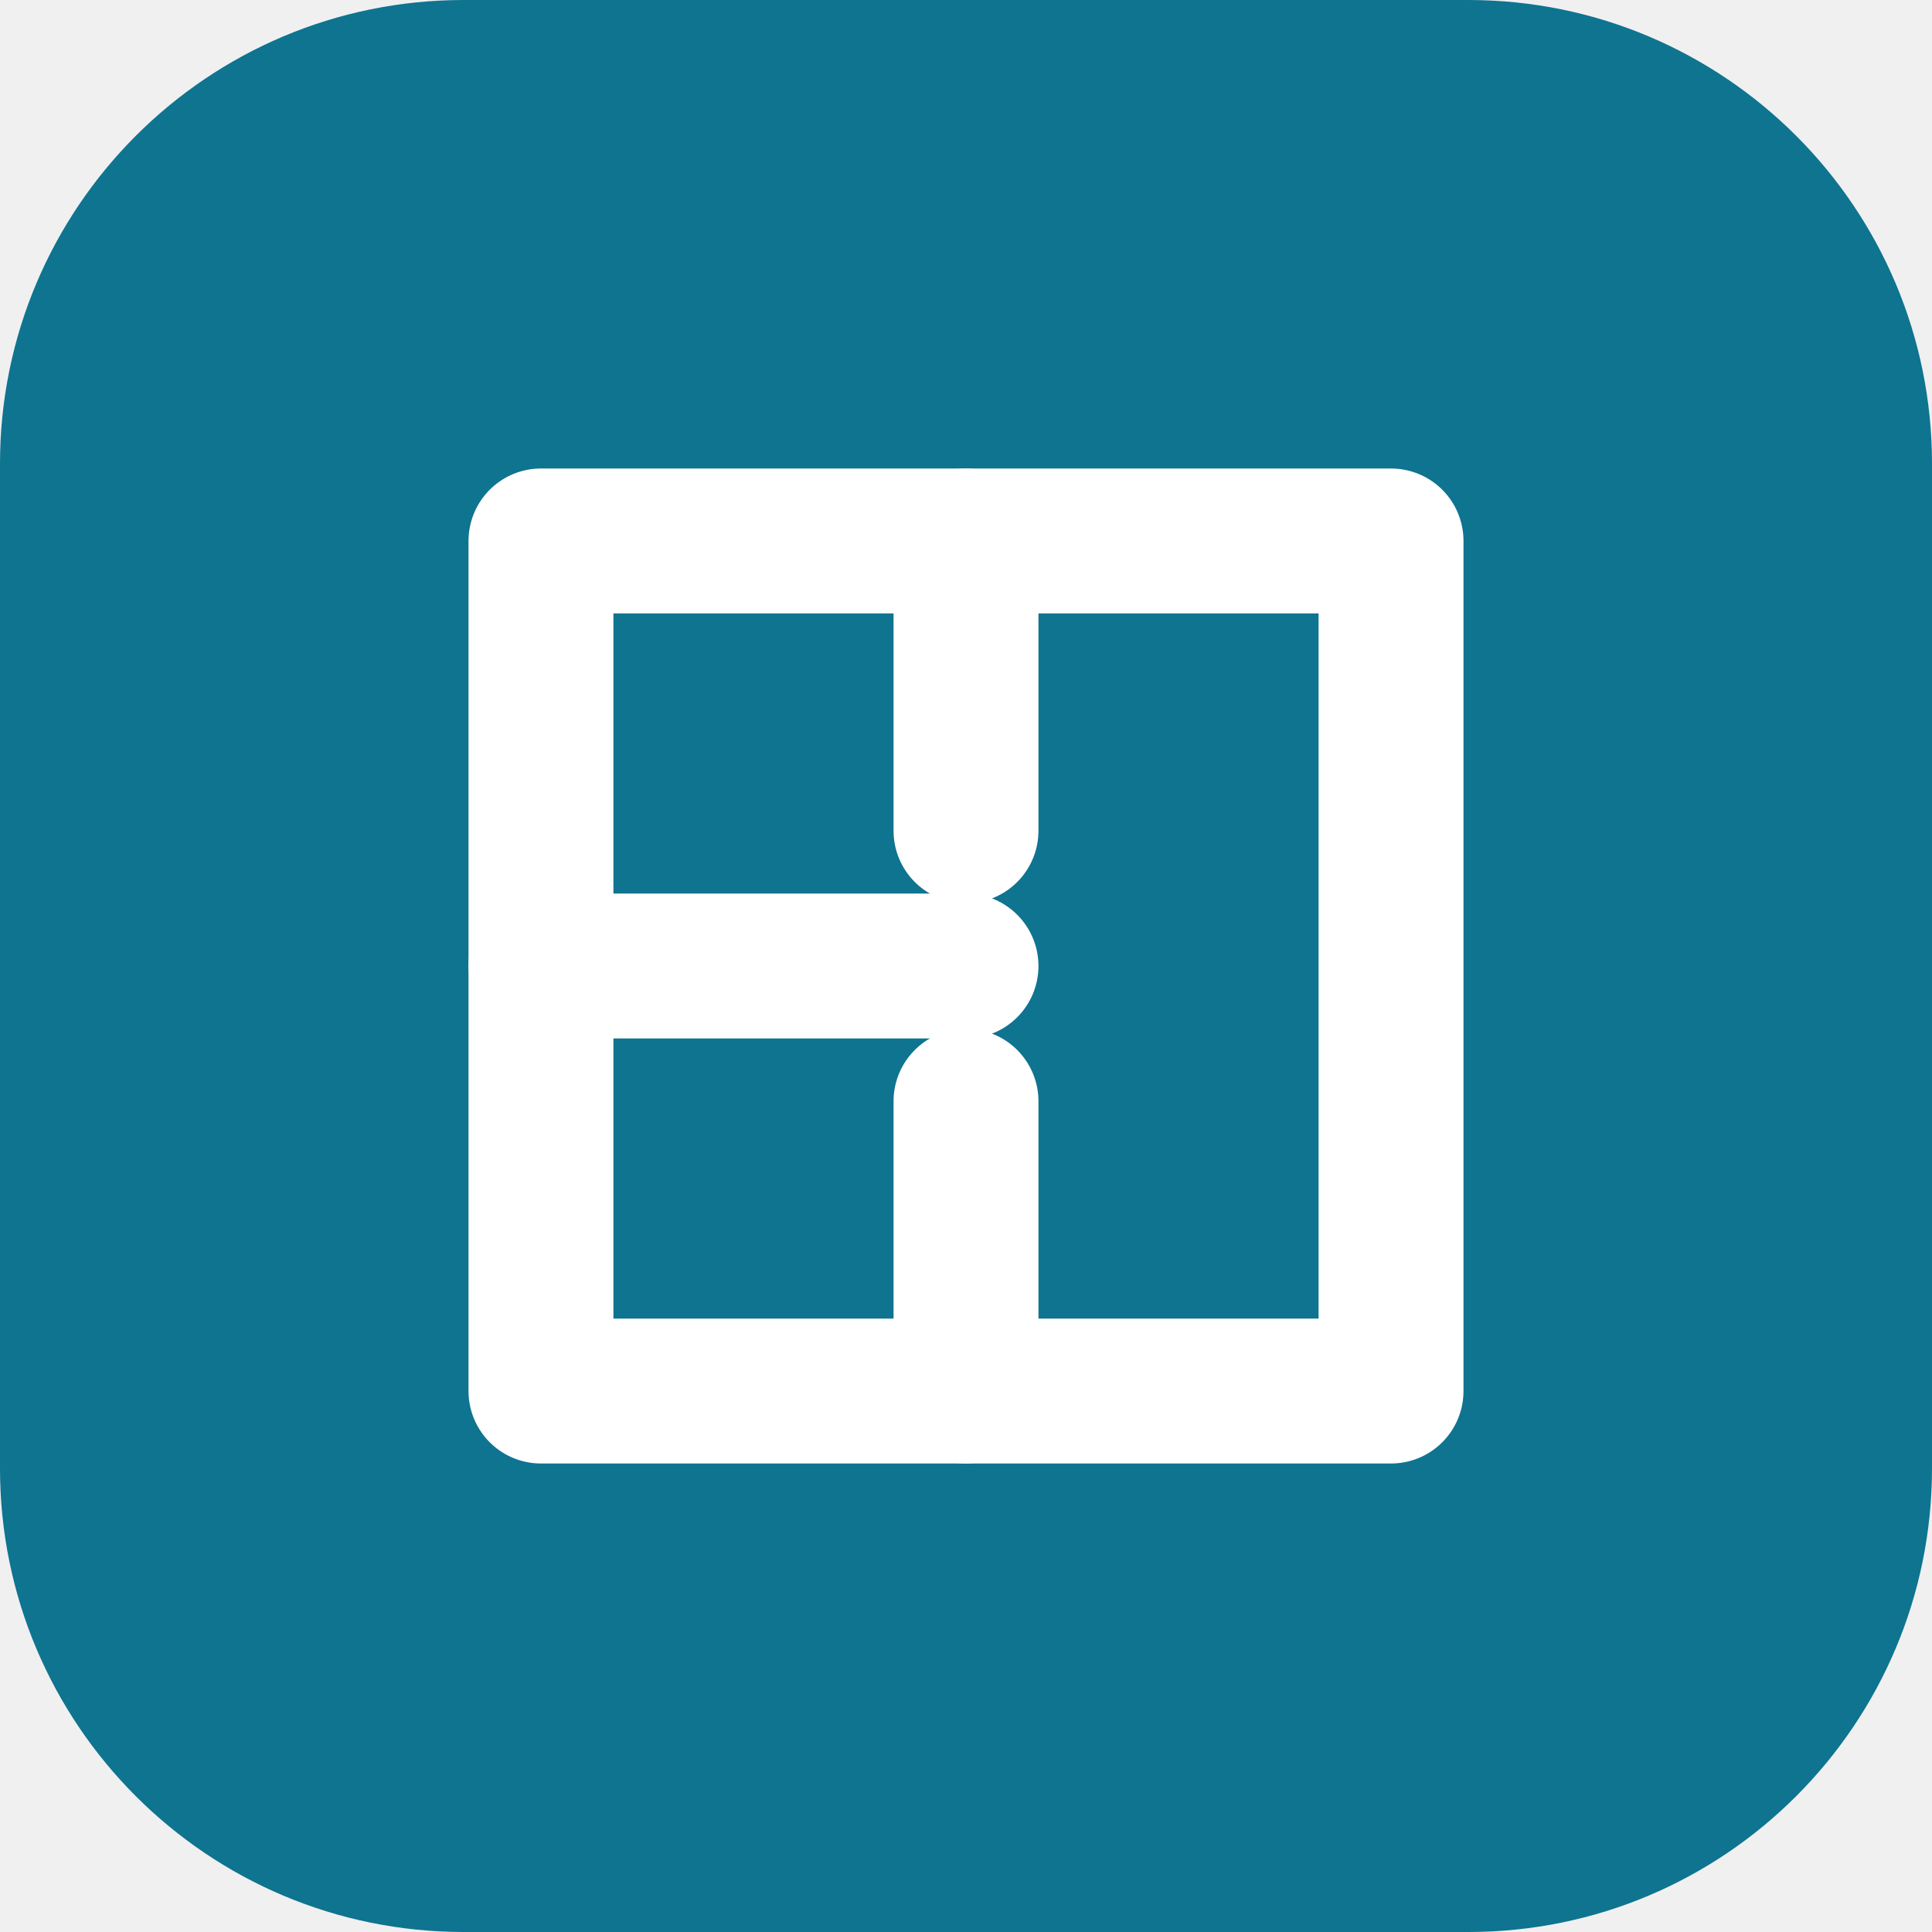
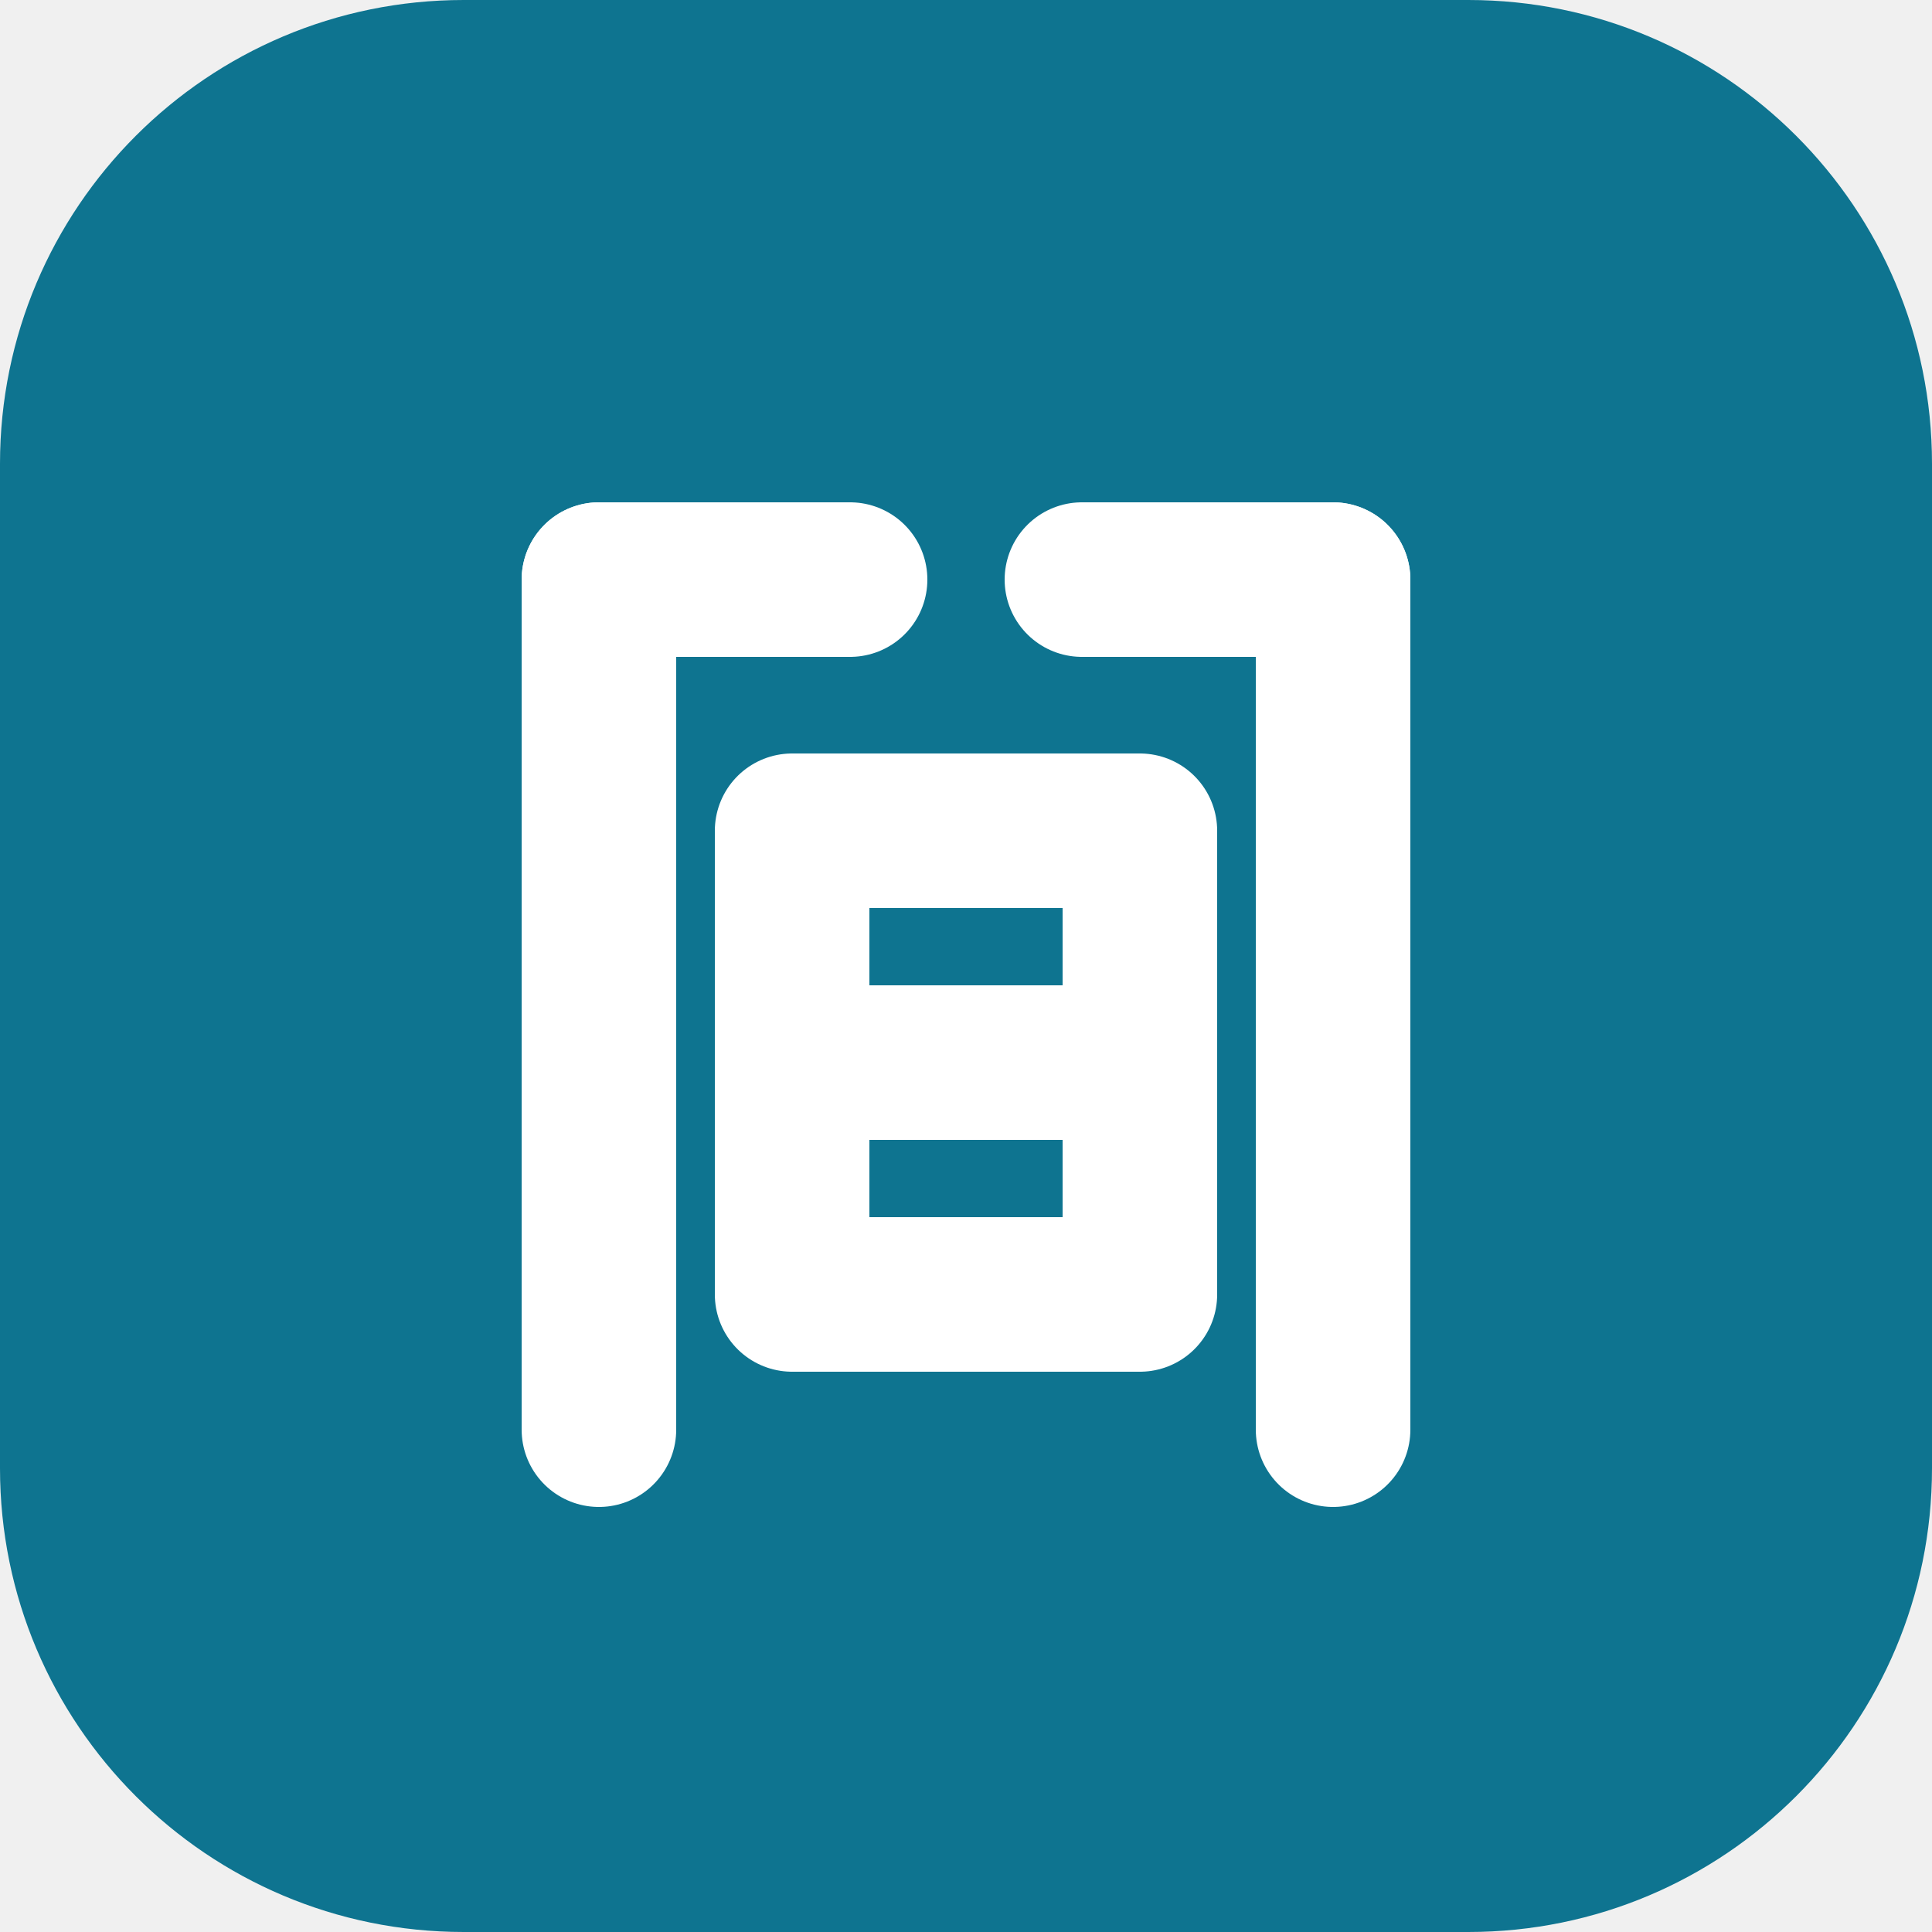
<svg xmlns="http://www.w3.org/2000/svg" viewBox="0 0 100 100">
  <rect width="100" height="100" rx="24" fill="#0e7490" />
-   <g fill="none" stroke="#fff" stroke-width="7.5" stroke-linecap="round" stroke-linejoin="round">
-     <path d="M28 28 H72 V72 H28 Z" />
-     <path d="M50 28 V43" />
-     <path d="M50 57 V72" />
-     <path d="M28 50 H50" />
+   <g fill="none" stroke="#fff" stroke-width="8" stroke-linecap="round" stroke-linejoin="round">
+     <path d="M31 30 V74" />
+     <path d="M69 30 V74" />
+     <path d="M31 30 H44" />
+     <path d="M56 30 H69" />
+     <path d="M41 43 H59 V67 H41 Z" />
+     <path d="M41 55 H59" />
  </g>
</svg>
